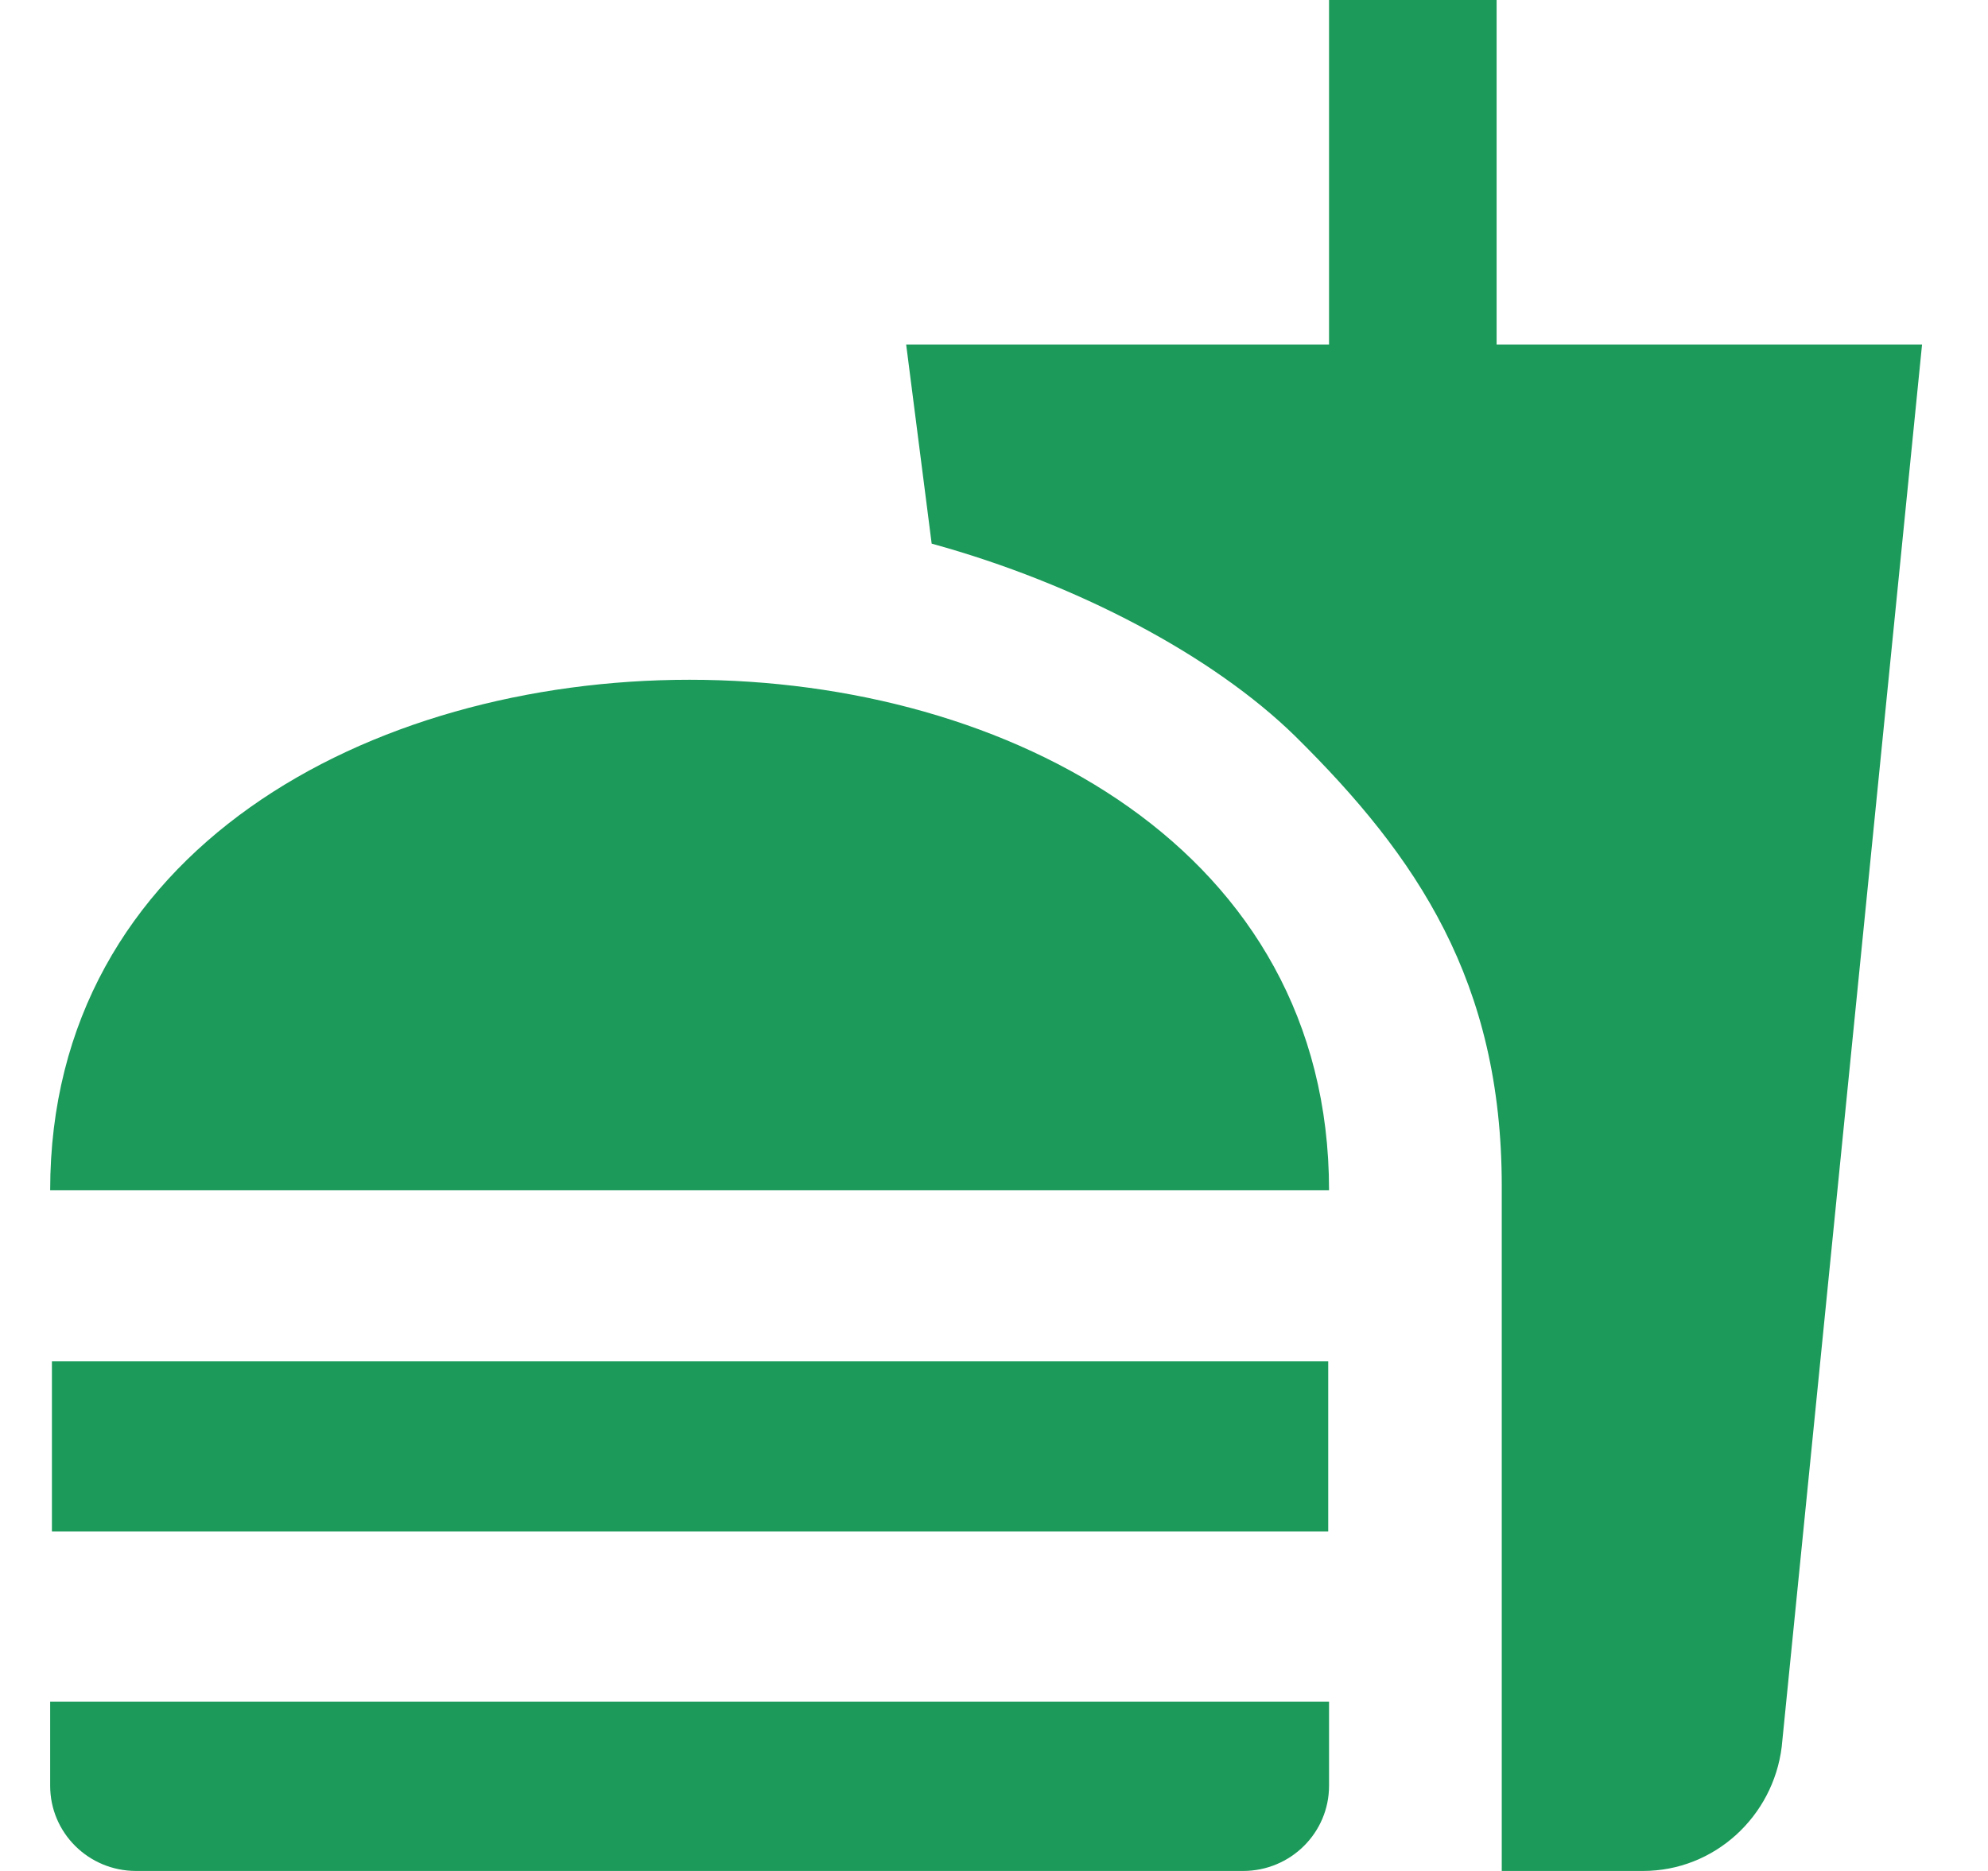
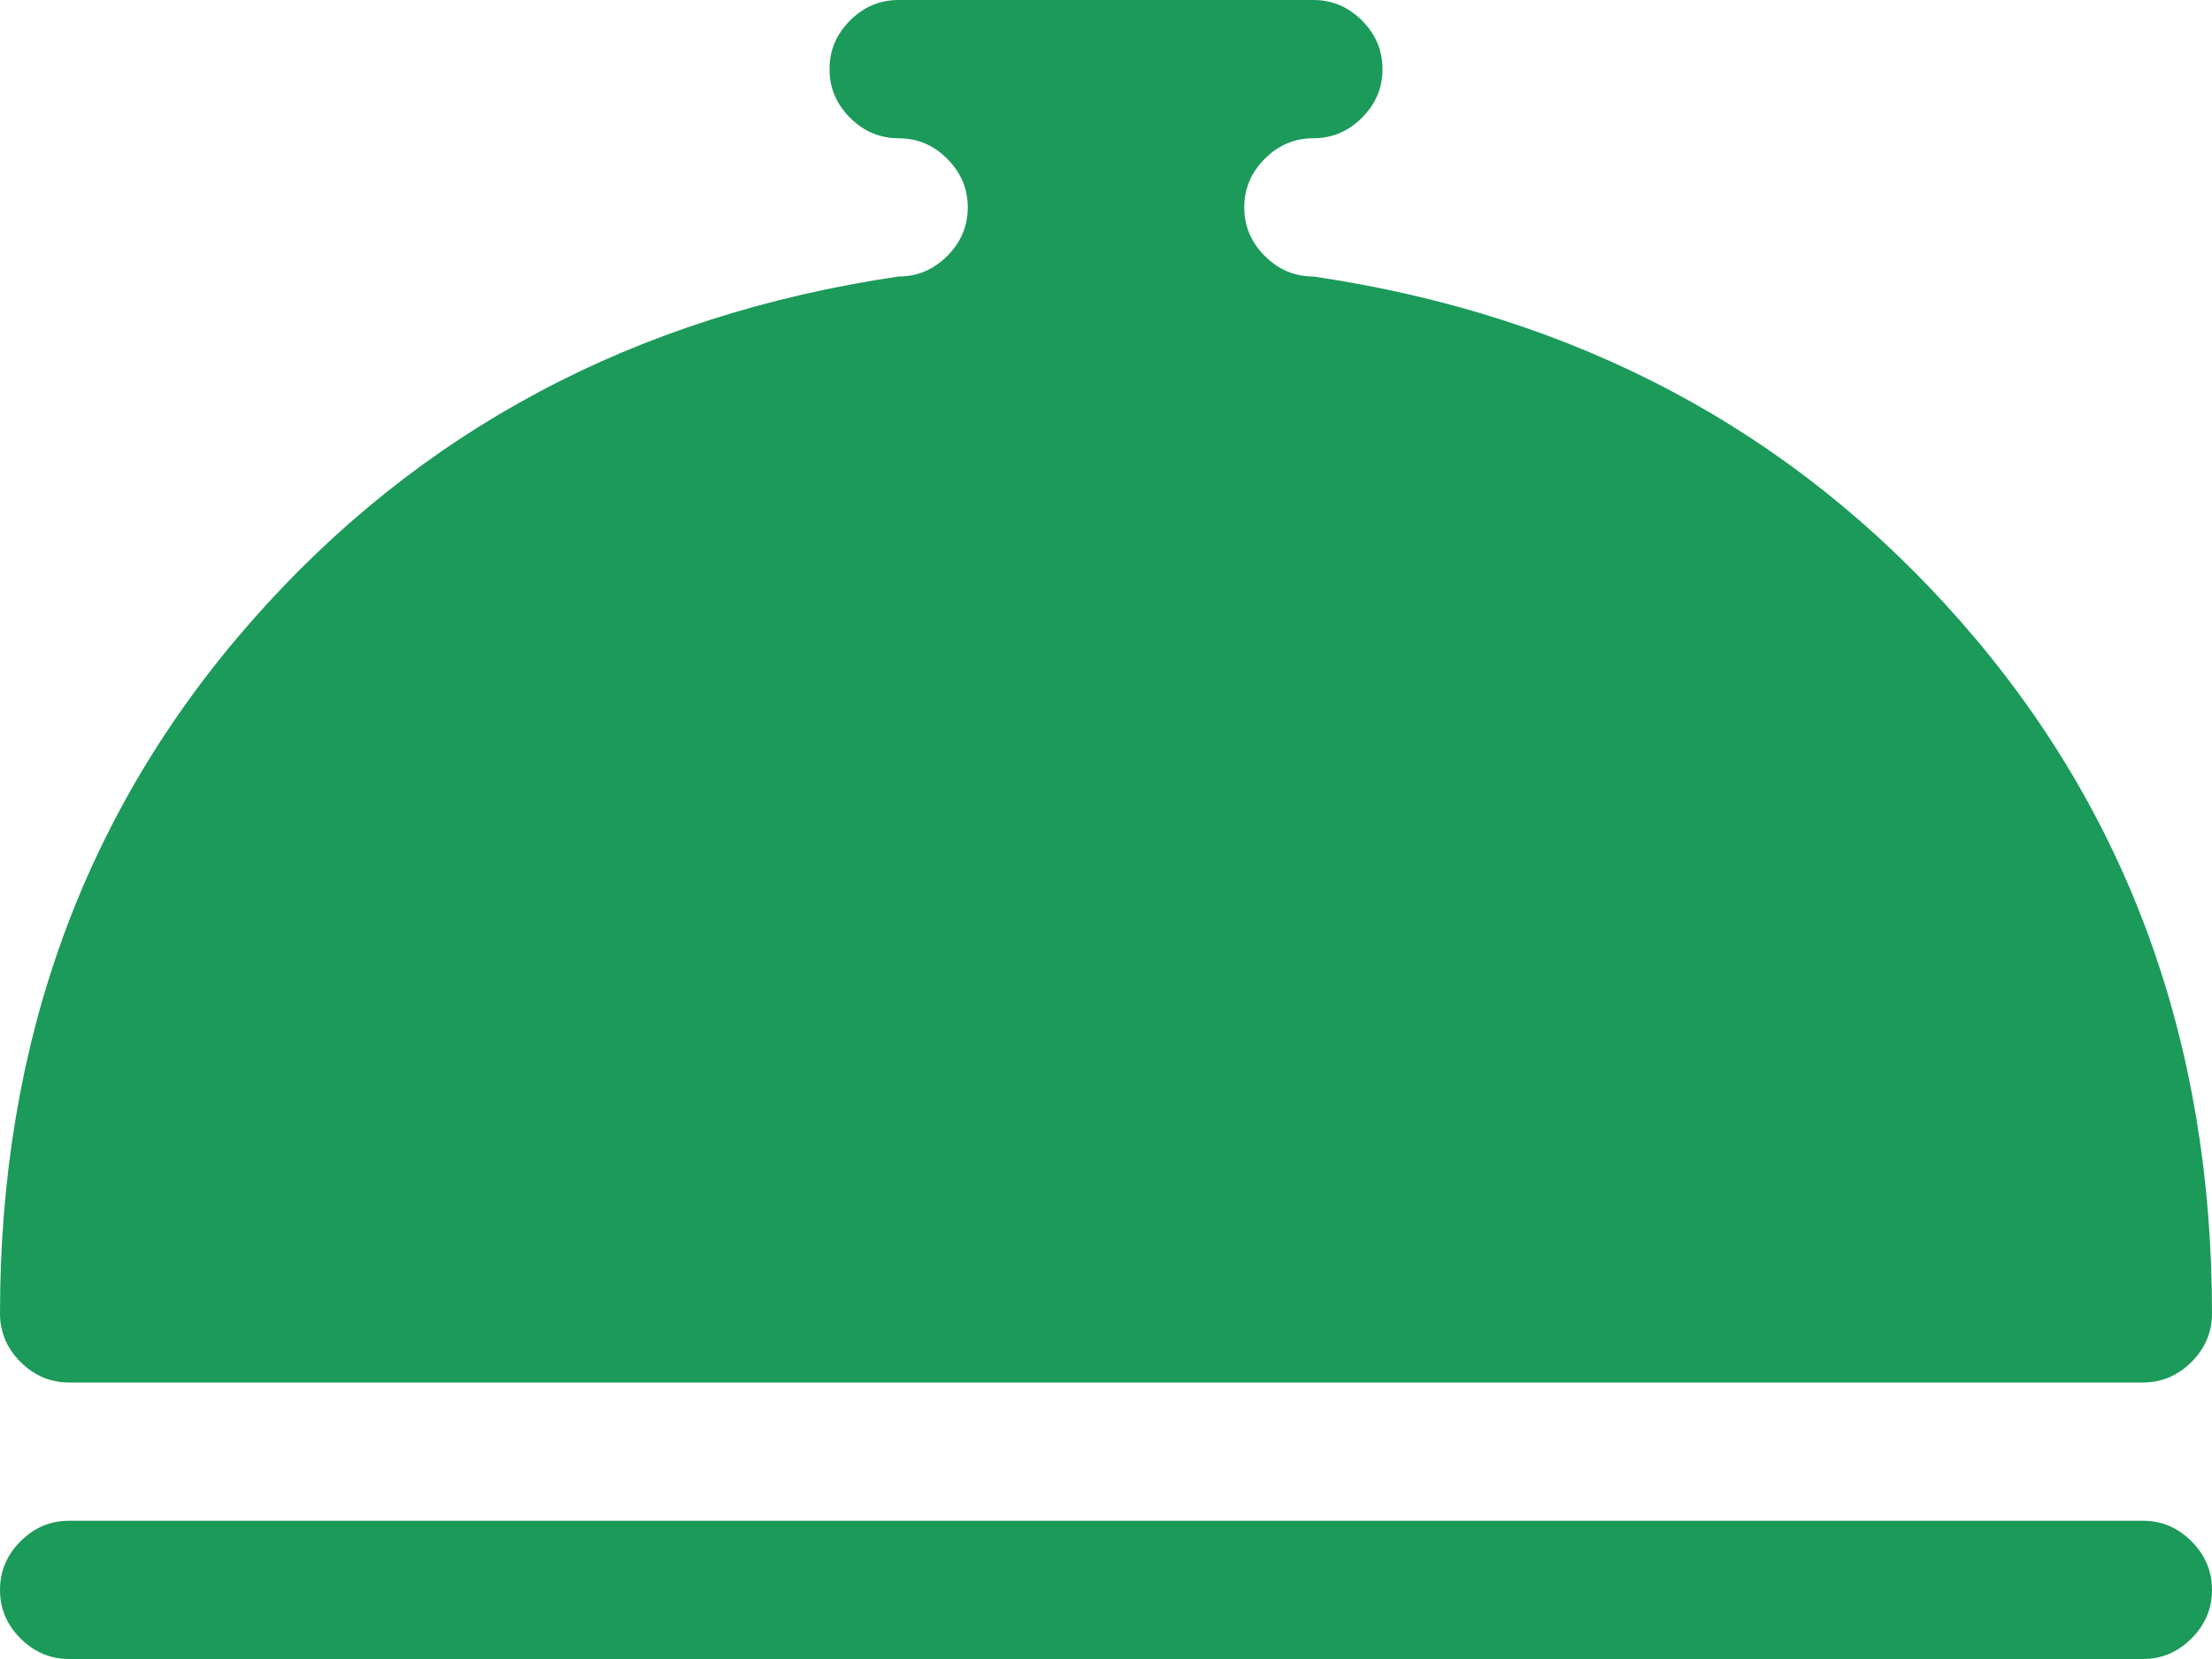
- <svg xmlns="http://www.w3.org/2000/svg" width="17" height="16" viewBox="0 0 17 16" fill="none">
-   <path d="M12.842 16H14.05C14.661 16 15.163 15.534 15.236 14.938L16.436 2.947H12.798V0H11.365V2.947H7.749L7.967 4.649C9.211 4.991 10.375 5.61 11.074 6.294C12.121 7.327 12.842 8.397 12.842 10.143V16V16ZM0.429 15.272V14.552H11.365V15.272C11.365 15.673 11.037 16 10.63 16H1.164C0.756 16 0.429 15.673 0.429 15.272V15.272ZM11.365 10.179C11.365 4.358 0.429 4.358 0.429 10.179H11.365ZM0.444 11.642H11.358V13.097H0.444V11.642Z" fill="#1B9A5A" />
+ <svg xmlns="http://www.w3.org/2000/svg" width="64" height="48" viewBox="0 0 64 48" fill="none">
+   <path d="M62 40H2C1.458 40 0.99 39.802 0.594 39.406C0.198 39.01 0 38.542 0 38C0 30.167 2.427 23.49 7.281 17.969C12.135 12.448 18.375 9.125 26 8C26.542 8 27.01 7.802 27.406 7.406C27.802 7.01 28 6.542 28 6C28 5.458 27.802 4.99 27.406 4.594C27.01 4.198 26.542 4 26 4C25.458 4 24.99 3.802 24.594 3.406C24.198 3.01 24 2.542 24 2C24 1.458 24.198 0.99 24.594 0.594C24.99 0.198 25.458 0 26 0H38C38.542 0 39.01 0.198 39.406 0.594C39.802 0.99 40 1.458 40 2C40 2.542 39.802 3.01 39.406 3.406C39.01 3.802 38.542 4 38 4C37.458 4 36.99 4.198 36.594 4.594C36.198 4.99 36 5.458 36 6C36 6.542 36.198 7.01 36.594 7.406C36.99 7.802 37.458 8 38 8C45.625 9.125 51.865 12.448 56.719 17.969C61.573 23.49 64 30.167 64 38C64 38.542 63.802 39.01 63.406 39.406C63.01 39.802 62.542 40 62 40ZM2 44H62C62.542 44 63.01 44.198 63.406 44.594C63.802 44.99 64 45.458 64 46C64 46.542 63.802 47.01 63.406 47.406C63.01 47.802 62.542 48 62 48H2C1.458 48 0.99 47.802 0.594 47.406C0.198 47.01 0 46.542 0 46C0 45.458 0.198 44.99 0.594 44.594C0.99 44.198 1.458 44 2 44Z" fill="#1B9A5A" />
</svg>
